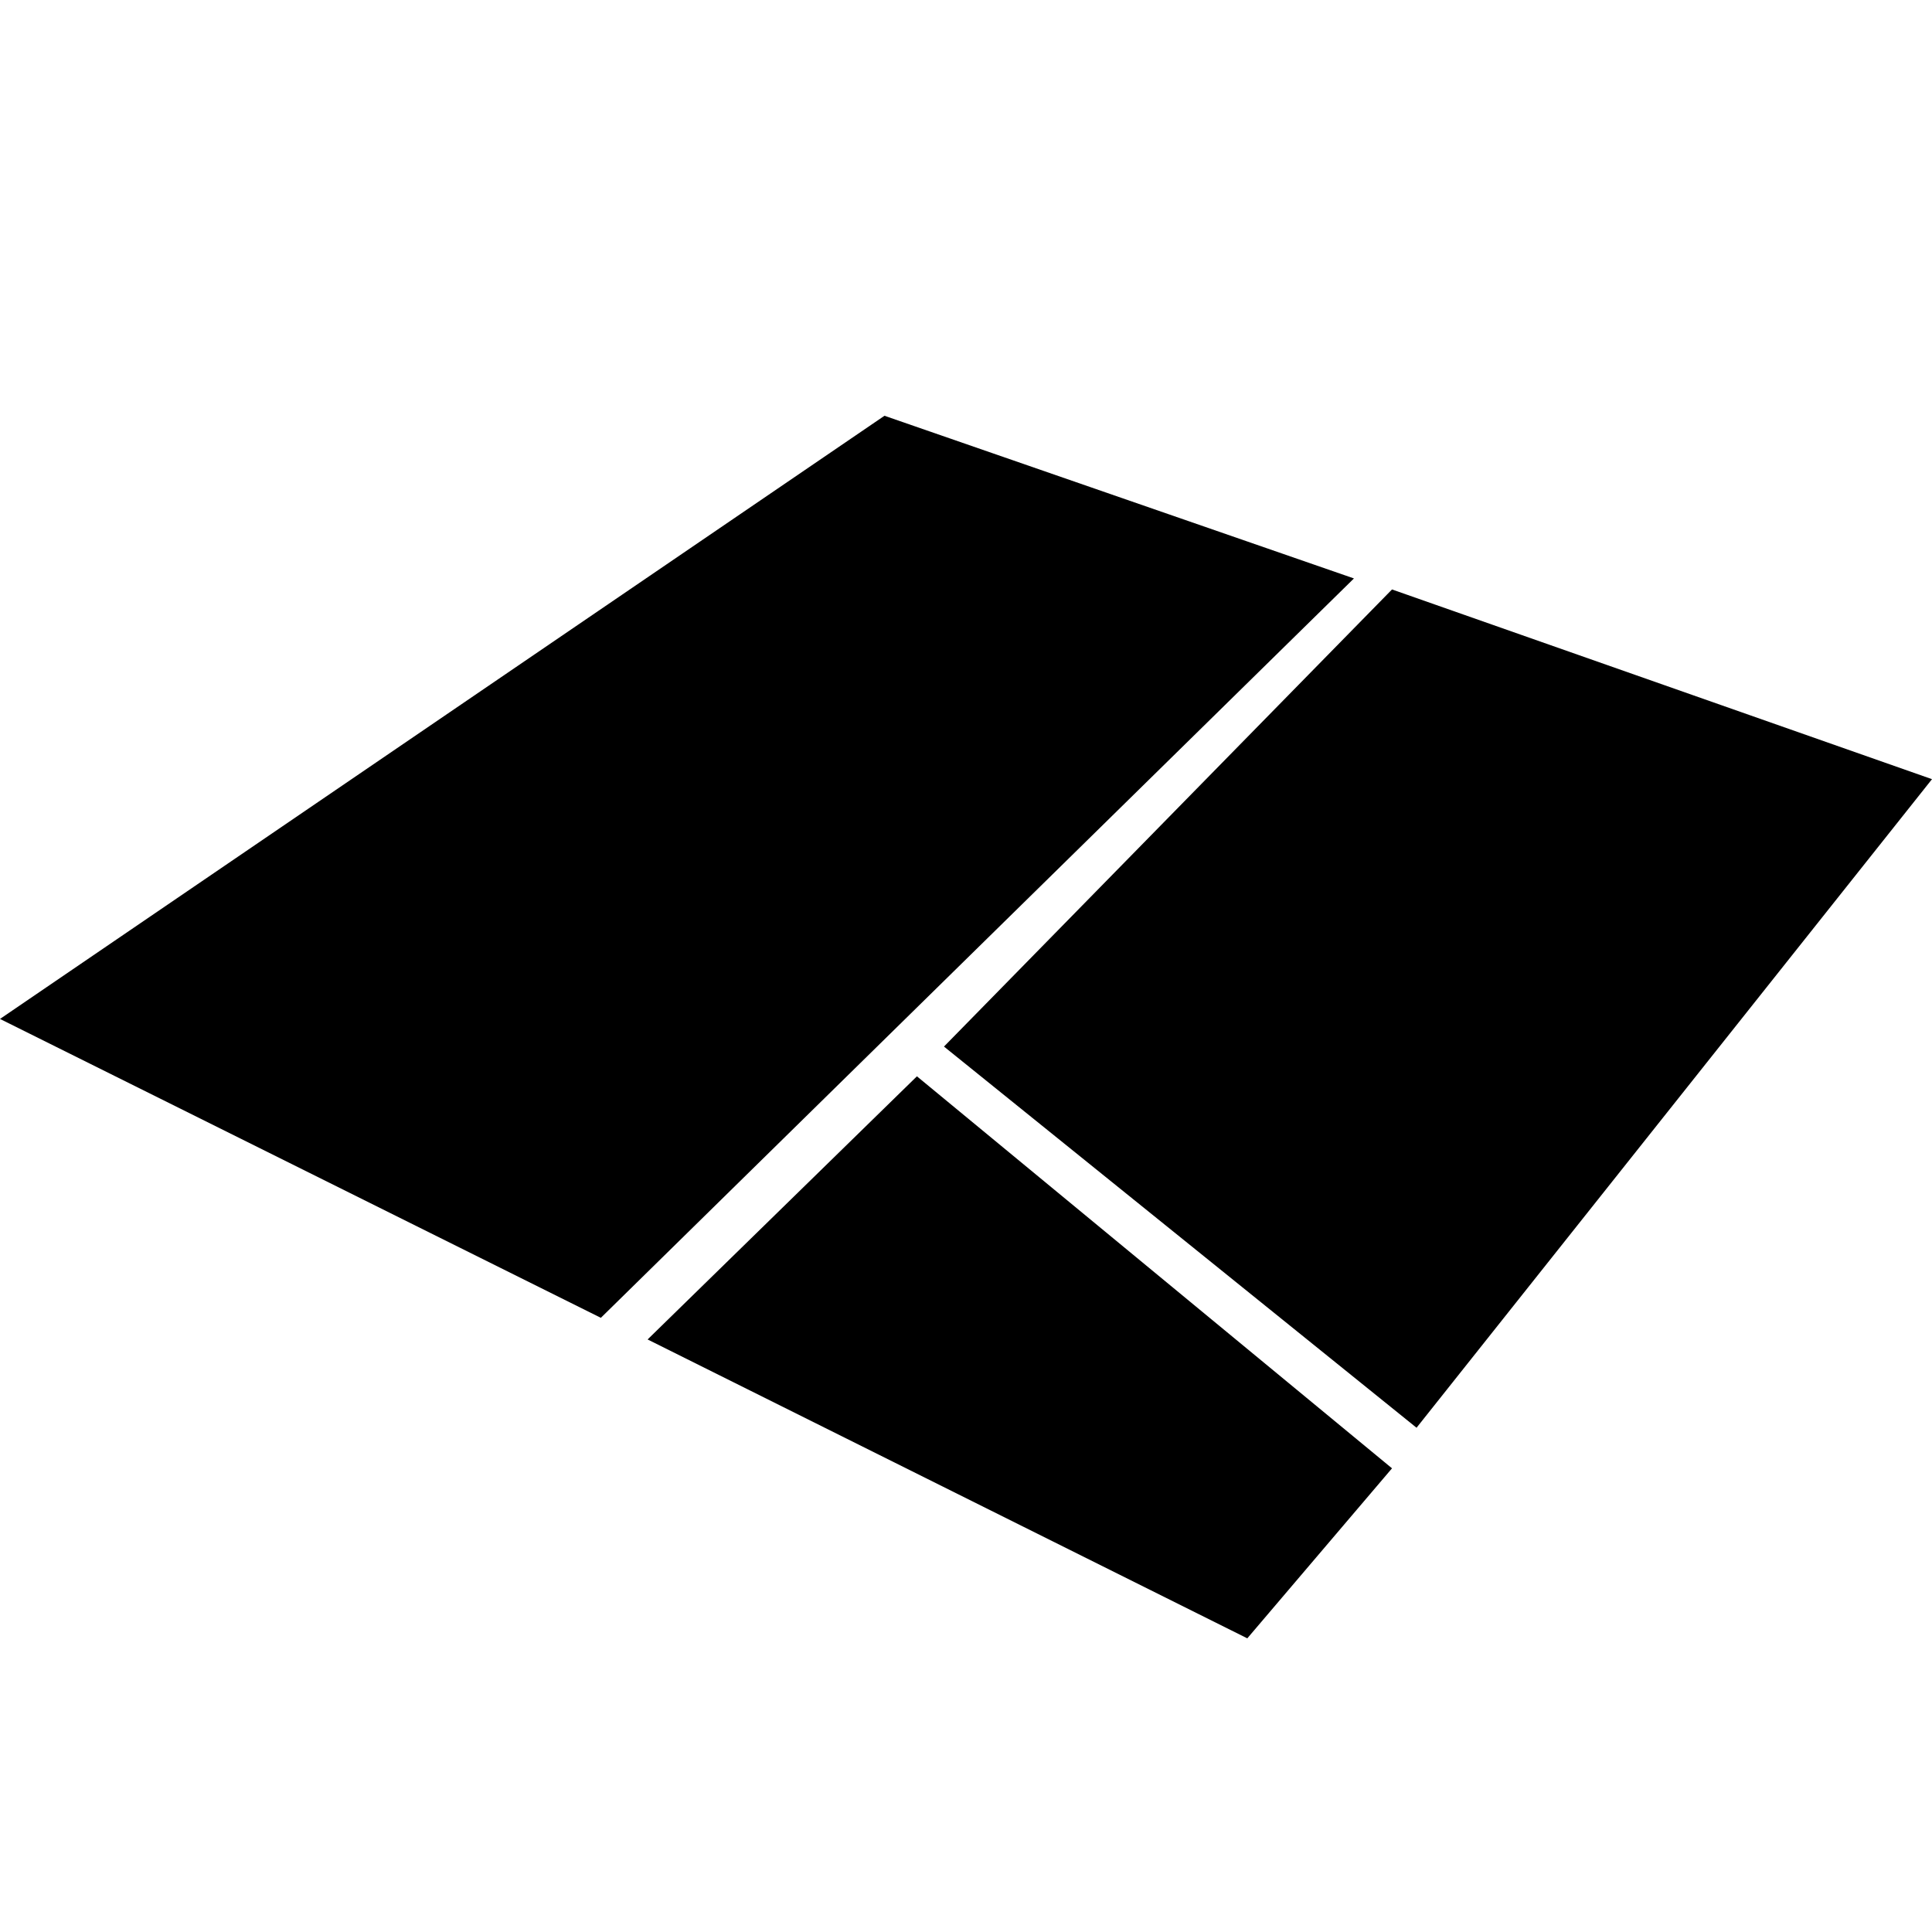
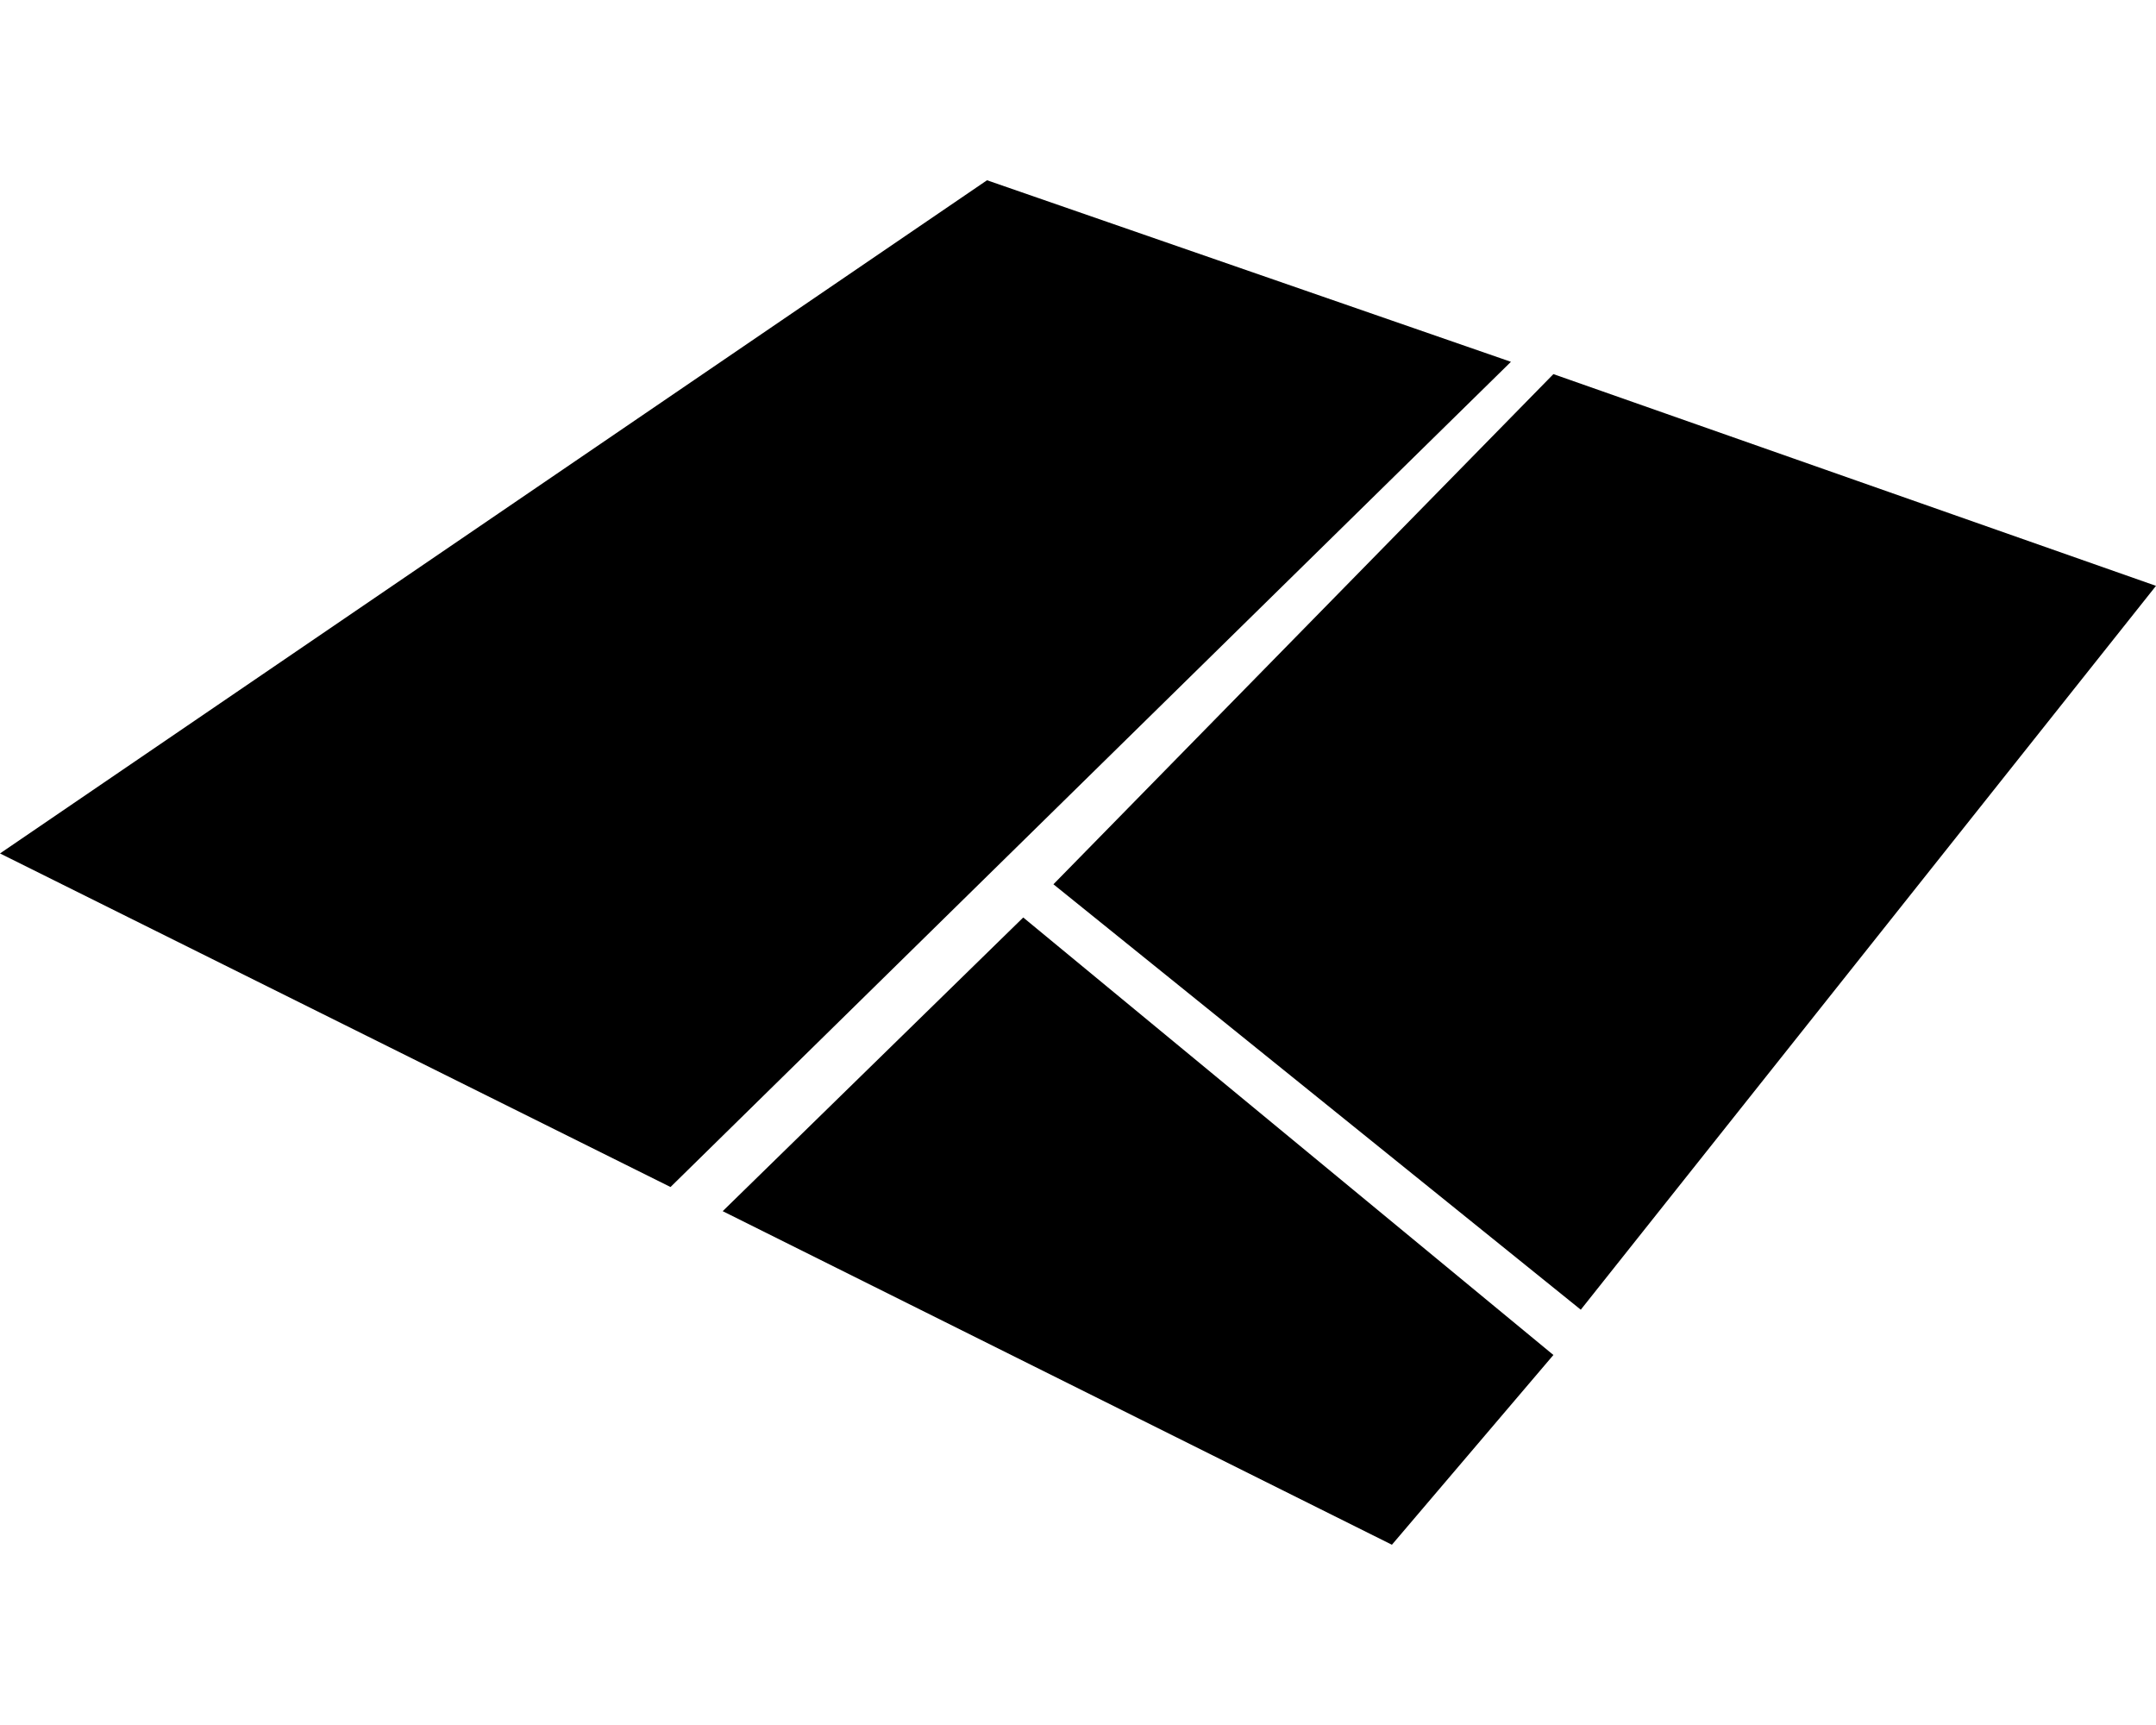
- <svg xmlns="http://www.w3.org/2000/svg" height="1000" width="1000.0">
-   <path d="m457.8 215.2l-457.8 312.2 311 154.7 389.8-382.7-243-84.2z m262.7 89.9l-231.9 236.6 244.6 197.3 266.8-335.7-279.5-98.2z m-245.9 252l-139.4 136.2 310.4 154.7 74.9-88-245.9-202.9z" />
+ <svg xmlns="http://www.w3.org/2000/svg" version="1.1" id="Calque_1" x="0px" y="0px" viewBox="0 0 1000 800" style="enable-background:new 0 0 1000 800;" xml:space="preserve">
+   <path d="M457.8,83.6L0,395.8l311,154.7l389.8-382.7L457.8,83.6L457.8,83.6z M720.5,173.5L488.6,410.1l244.6,197.3L1000,271.7  L720.5,173.5L720.5,173.5z M474.6,425.5L335.2,561.7l310.4,154.7l74.9-88L474.6,425.5z" />
</svg>
